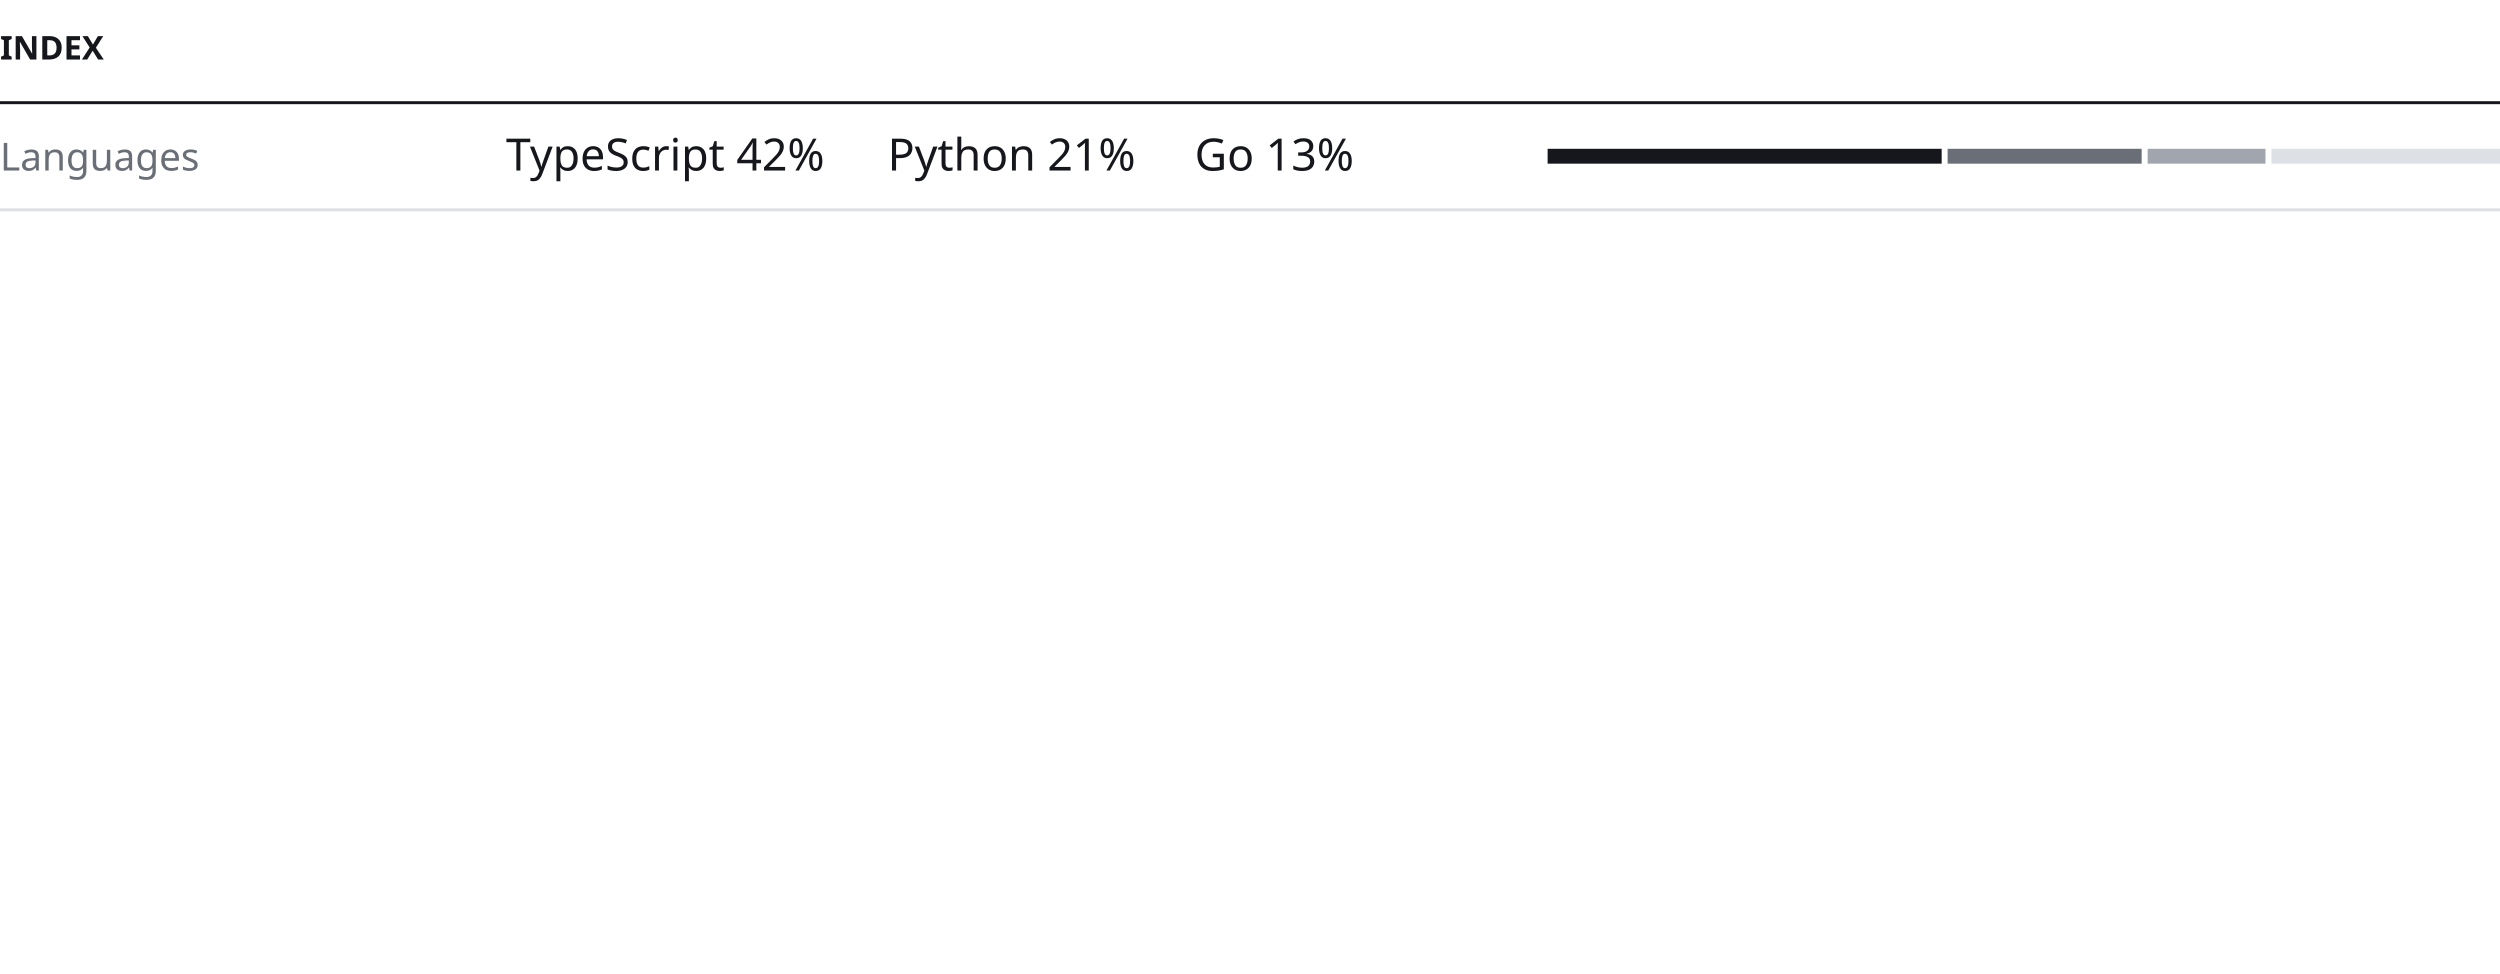
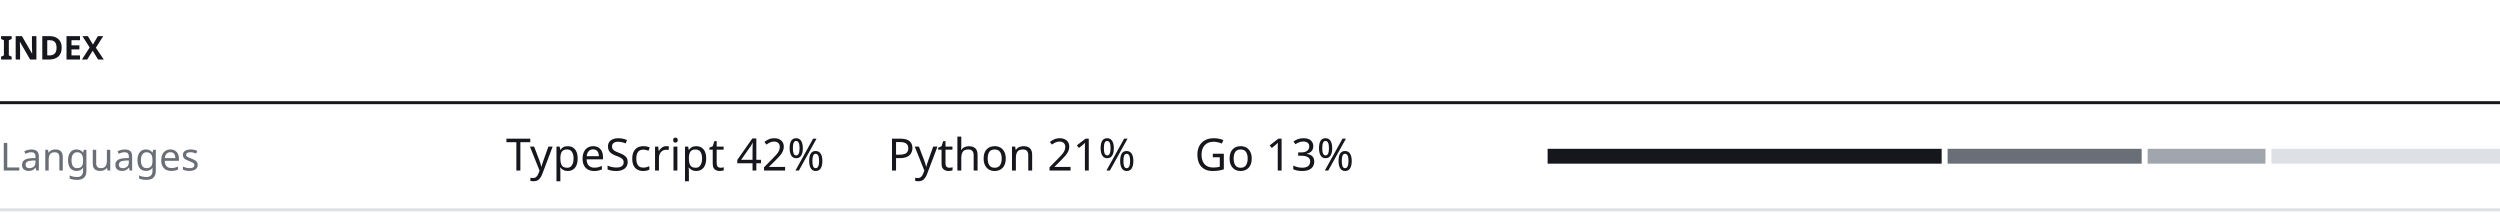
- <svg xmlns="http://www.w3.org/2000/svg" width="840" height="327" viewBox="0 0 840 327" role="img">
+ <svg xmlns="http://www.w3.org/2000/svg" width="840" height="75" viewBox="0 0 840 75" role="img">
  <defs>
    <style>@font-face{font-family:"Archivo SemiExpanded";src:url(data:font/woff;sha256=8422371d885361c93de6d4548773e1f3eb2f836ae51da4a8bab15512bfc9a00c);font-weight:600;font-style:normal}@font-face{font-family:"Archivo";src:url(data:font/woff;sha256=8dd2f2f4f9cc1fd774950e4c176330558a432a470c5e041c685e142b3452945c);font-weight:400;font-style:normal}</style>
    <clipPath id="id0">
      <rect width="132.4" height="5" />
    </clipPath>
    <clipPath id="id1">
      <rect width="65.2" height="5" />
    </clipPath>
    <clipPath id="id2">
      <rect width="39.6" height="5" />
    </clipPath>
    <clipPath id="id3">
      <rect width="76.8" height="5" />
    </clipPath>
  </defs>
  <g>
    <text xml:space="preserve" text-rendering="geometricPrecision" font-family="'Archivo SemiExpanded'" font-weight="600" font-size="11" fill="#15171c">
      <tspan x="0 5.214 16.313 27.214 37.433" y="20">INDEX</tspan>
    </text>
    <rect x="0" y="34" width="840" height="1" fill="#15171c" />
    <g transform="translate(0 35)">
      <text xml:space="preserve" text-rendering="geometricPrecision" font-family="'Archivo'" font-weight="400" font-size="13" fill="#696e77">
        <tspan x="0 6.968 14.053 21.372 28.6 35.906 42.991 50.219 57.343" y="22.302">Languages</tspan>
      </text>
      <g transform="translate(170 0)">
        <g>
          <text xml:space="preserve" text-rendering="geometricPrecision" font-family="'Archivo'" font-weight="400" font-size="15" fill="#15171c">
            <tspan x="0 8.565 16.125 24.63 32.85 42.945 50.73 55.71 59.085 67.59 72.045 75.18 83.505 92.01" y="22.302">TypeScript 42%</tspan>
          </text>
        </g>
        <g transform="translate(128.26 0)">
          <text xml:space="preserve" text-rendering="geometricPrecision" font-family="'Archivo'" font-weight="400" font-size="15" fill="#15171c">
            <tspan x="0 9.975 17.535 21.99 30.435 38.985 47.43 50.565 59.07 66.885" y="22.302">Python 21%</tspan>
          </text>
        </g>
        <g transform="translate(231.395 0)">
          <text xml:space="preserve" text-rendering="geometricPrecision" font-family="'Archivo'" font-weight="400" font-size="15" fill="#15171c">
            <tspan x="0 11.94 20.49 23.625 31.44 40.035" y="22.302">Go 13%</tspan>
          </text>
        </g>
      </g>
      <g transform="translate(520 15)" clip-path="url(#id0)">
        <g transform="translate(0 0)">
          <rect x="0" y="0" width="132.4" height="5" fill="#15171c" />
        </g>
      </g>
      <g transform="translate(654.4 15)" clip-path="url(#id1)">
        <g transform="translate(0 0)">
          <rect x="0" y="0" width="65.2" height="5" fill="#696e77" />
        </g>
      </g>
      <g transform="translate(721.6 15)" clip-path="url(#id2)">
        <g transform="translate(0 0)">
          <rect x="0" y="0" width="39.6" height="5" fill="#a1a6ae" />
        </g>
      </g>
      <g transform="translate(763.2 15)" clip-path="url(#id3)">
        <g transform="translate(0 0)">
          <rect x="0" y="0" width="76.8" height="5" fill="#dde0e5" />
        </g>
      </g>
      <rect x="0" y="35" width="840" height="1" fill="#dde0e5" />
    </g>
  </g>
</svg>
